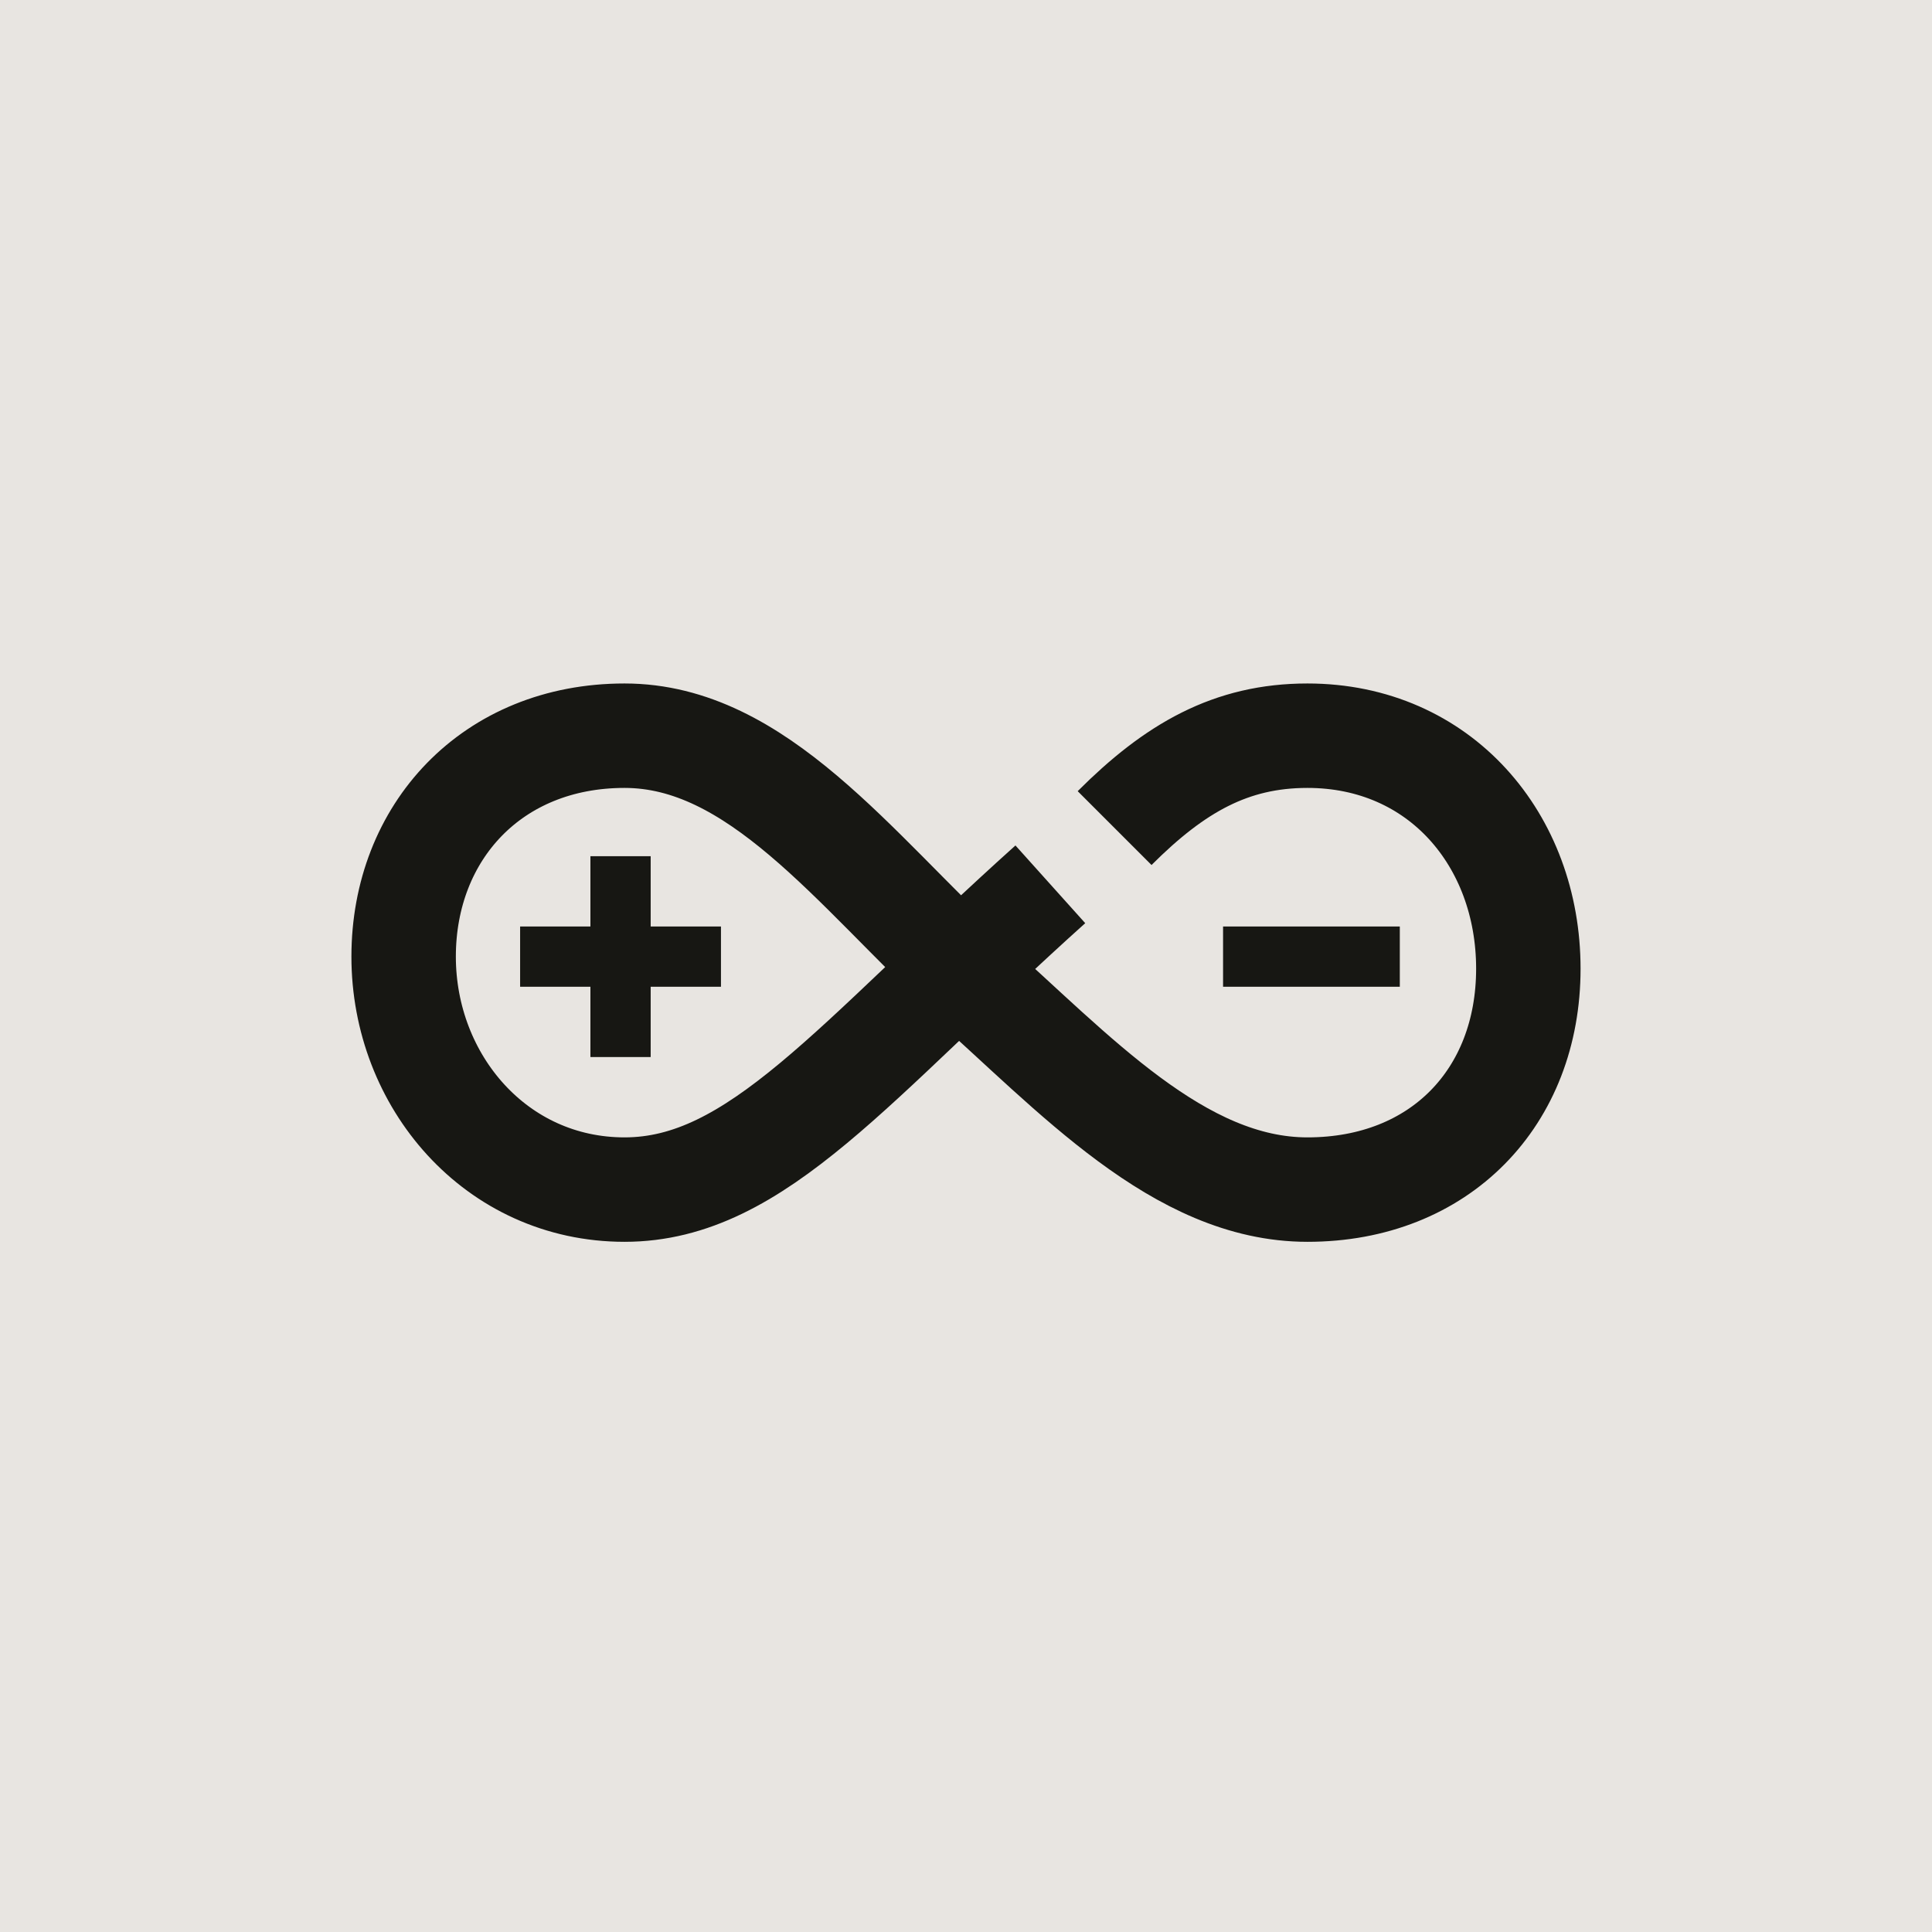
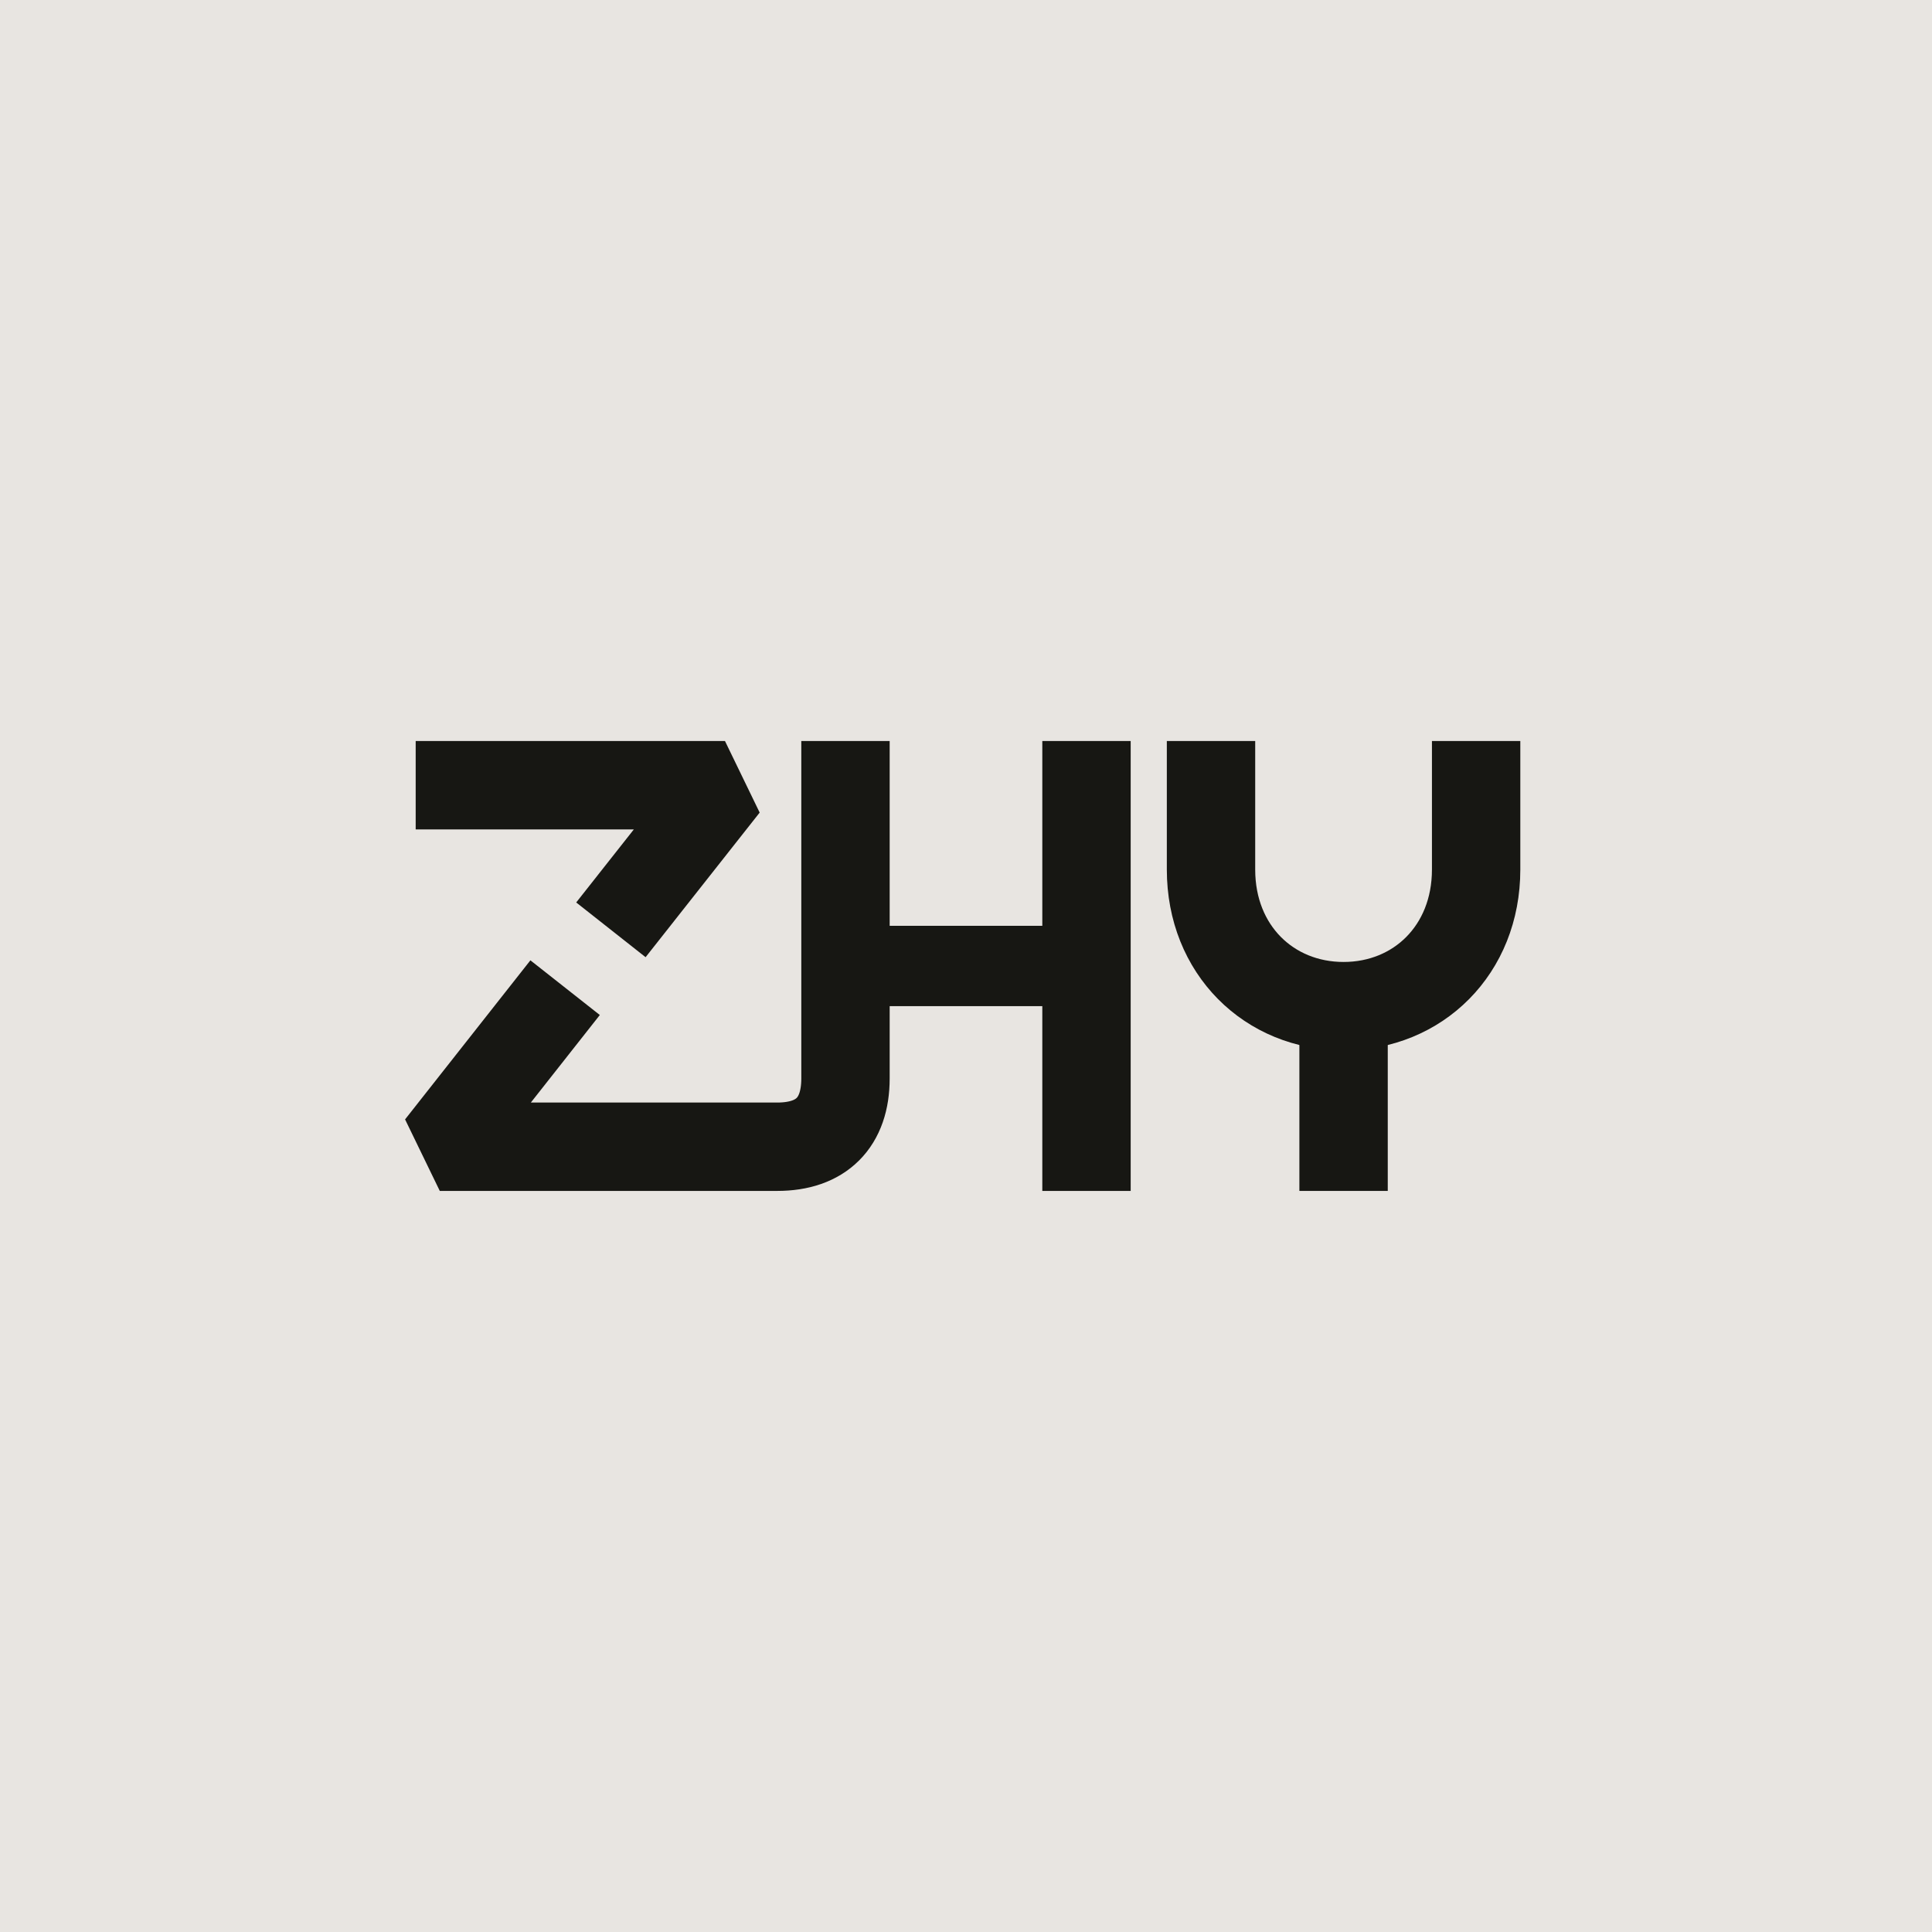
<svg xmlns="http://www.w3.org/2000/svg" viewBox="0 0 512 512">
  <rect width="512" height="512" fill="#e8e5e1" />
-   <g transform="translate(91 179) scale(1.0645)" color="#171713">
-     <path d="M156 75C127 48 103 15 70 15C37 15 15 39 15 70S38 128 70 128C103 128 127 96 176 52M155 75C182 99 208 128 240 128C273 128 295 105 295 73S273 15 240 15C221 15 207 23 192 38" fill="none" stroke="currentColor" stroke-width="26" />
-     <path d="M44 70h50M69 45v50M219 70h44" fill="none" stroke="currentColor" stroke-width="15" />
+   <g transform="translate(91 179.35) scale(1.0645)" color="#171713">
+     <path d="M18 27H95L66.6 63M55.2 77.4L24 117H108C119 117 125 111 125 100V16M185 16V128M216 16V48C216 68 230.5 82 249 82C267.5 82 282 68 282 48V16" fill="none" stroke="currentColor" stroke-width="22" stroke-linejoin="bevel" />
+     <path d="M125 72H185" fill="none" stroke="currentColor" stroke-width="20" />
+     <path d="M249 82V128" fill="none" stroke="currentColor" stroke-width="22" />
  </g>
</svg>
